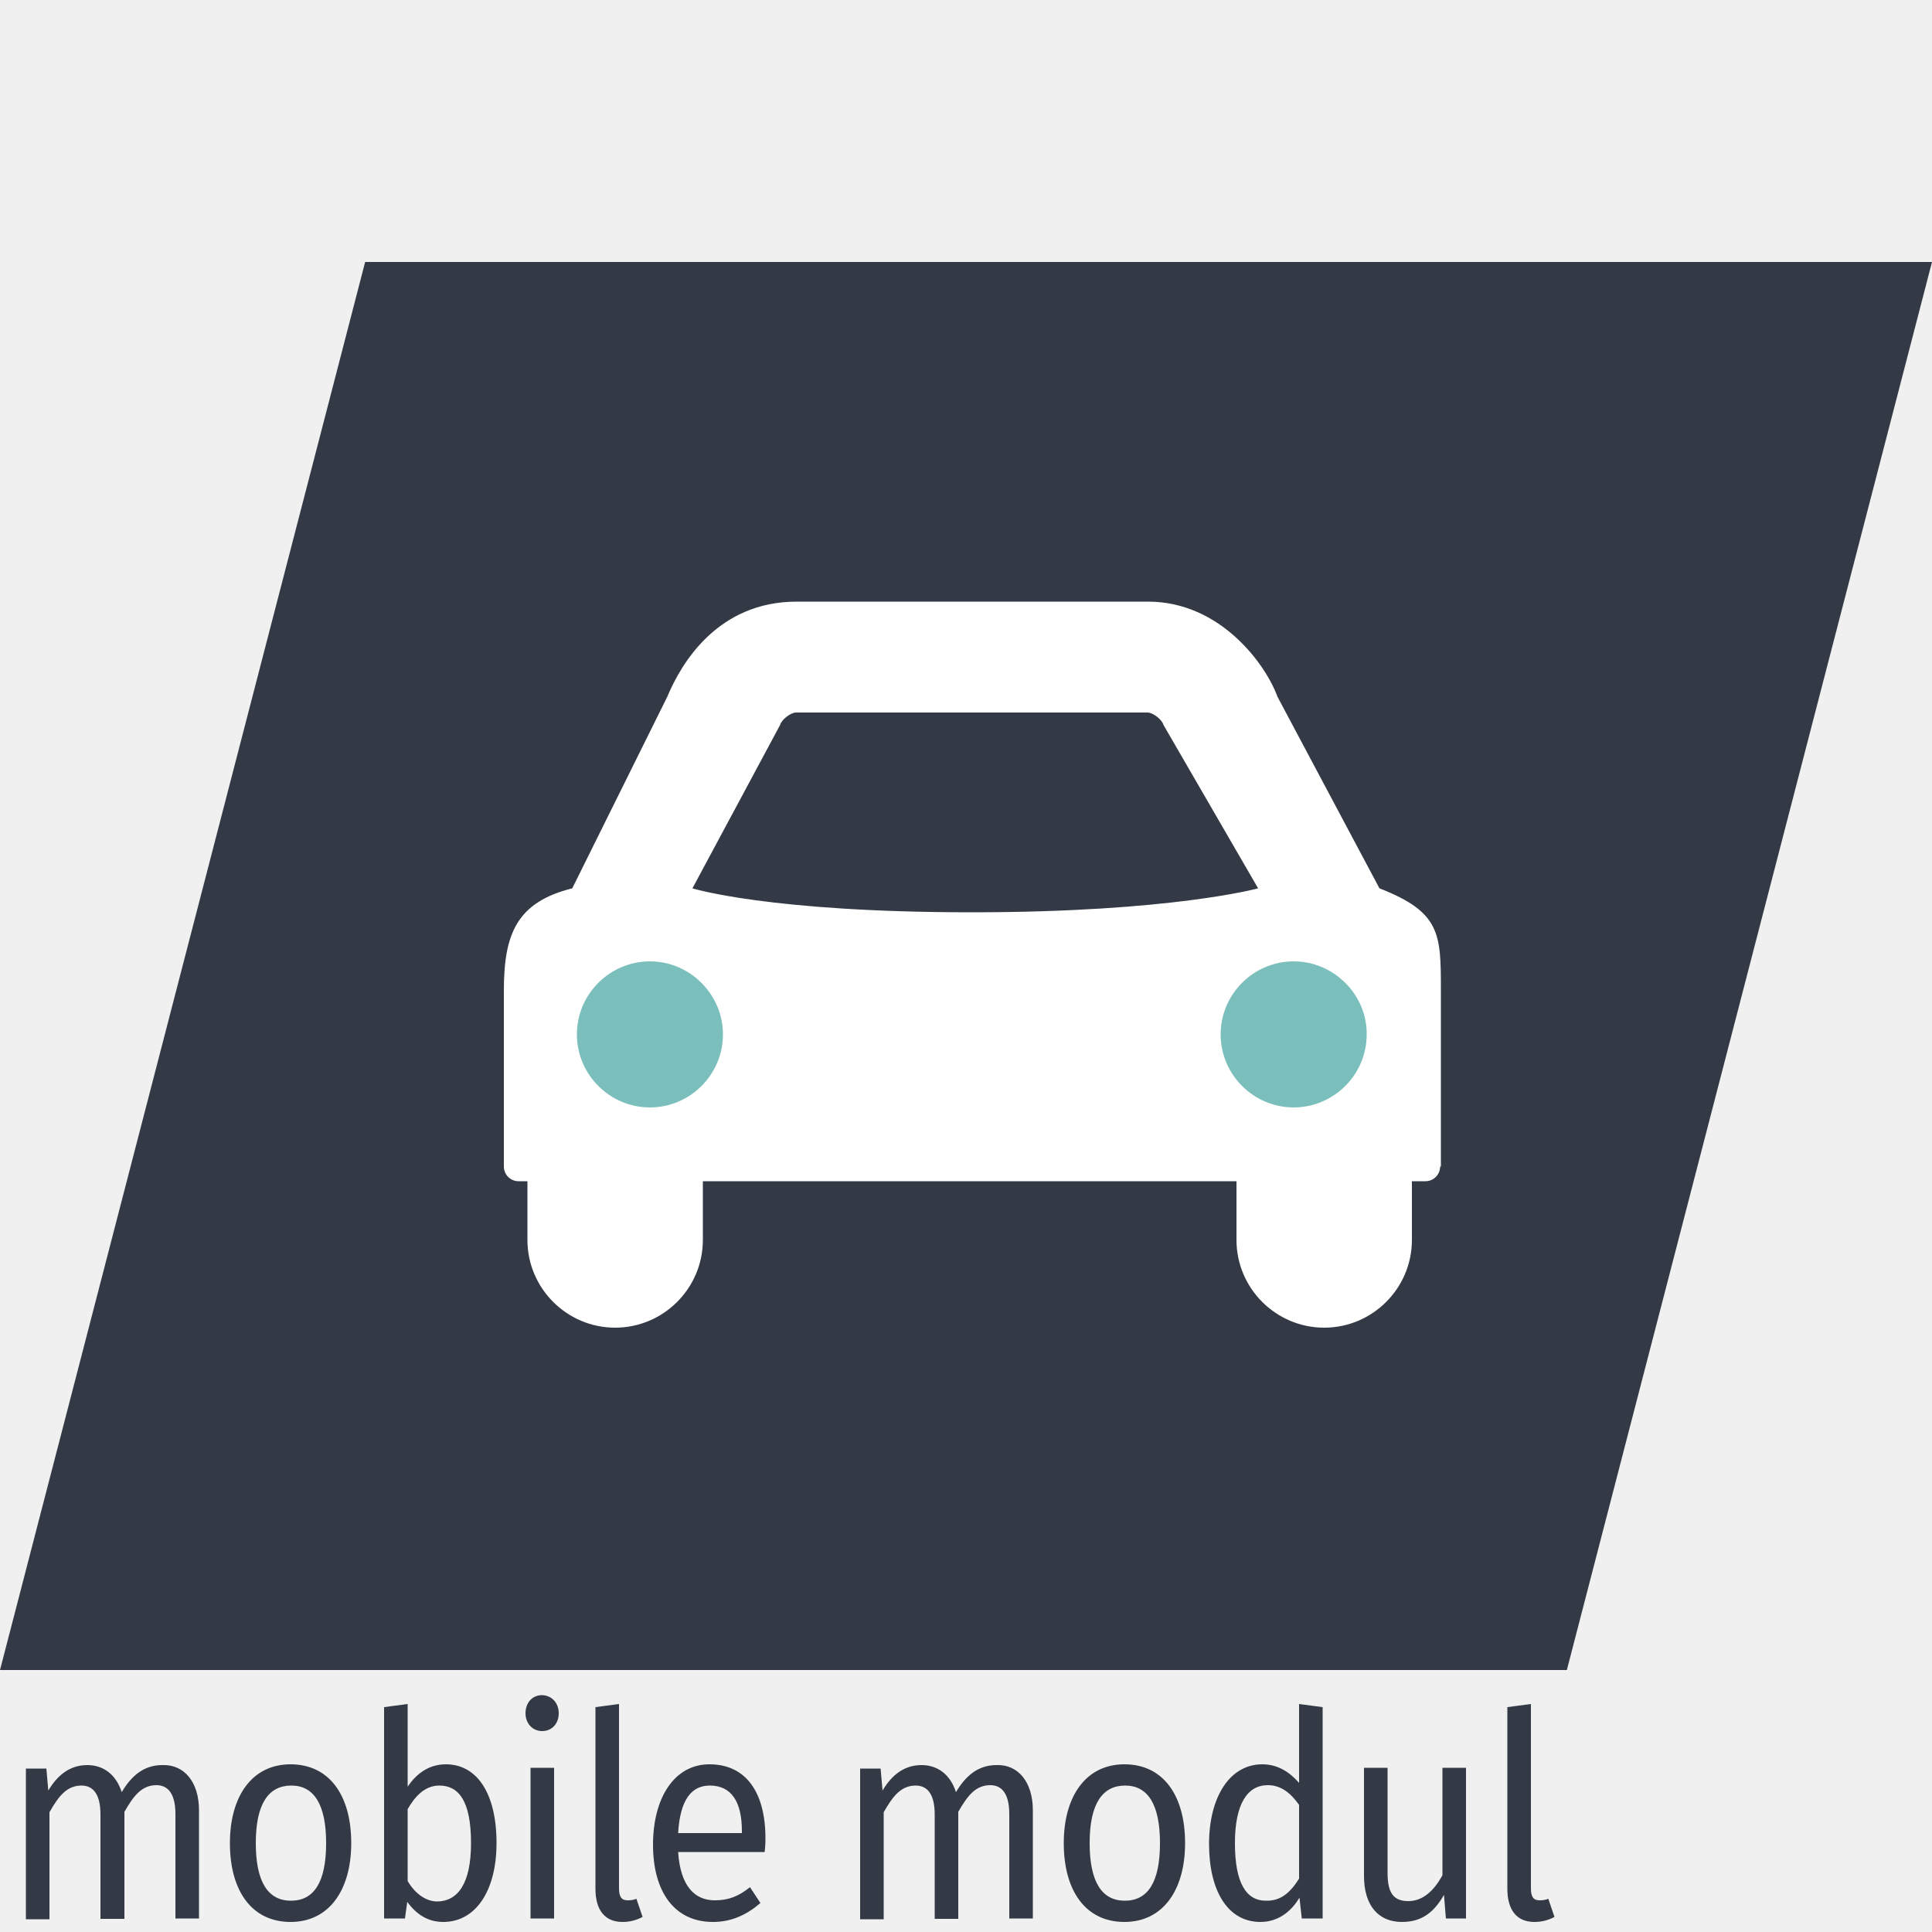
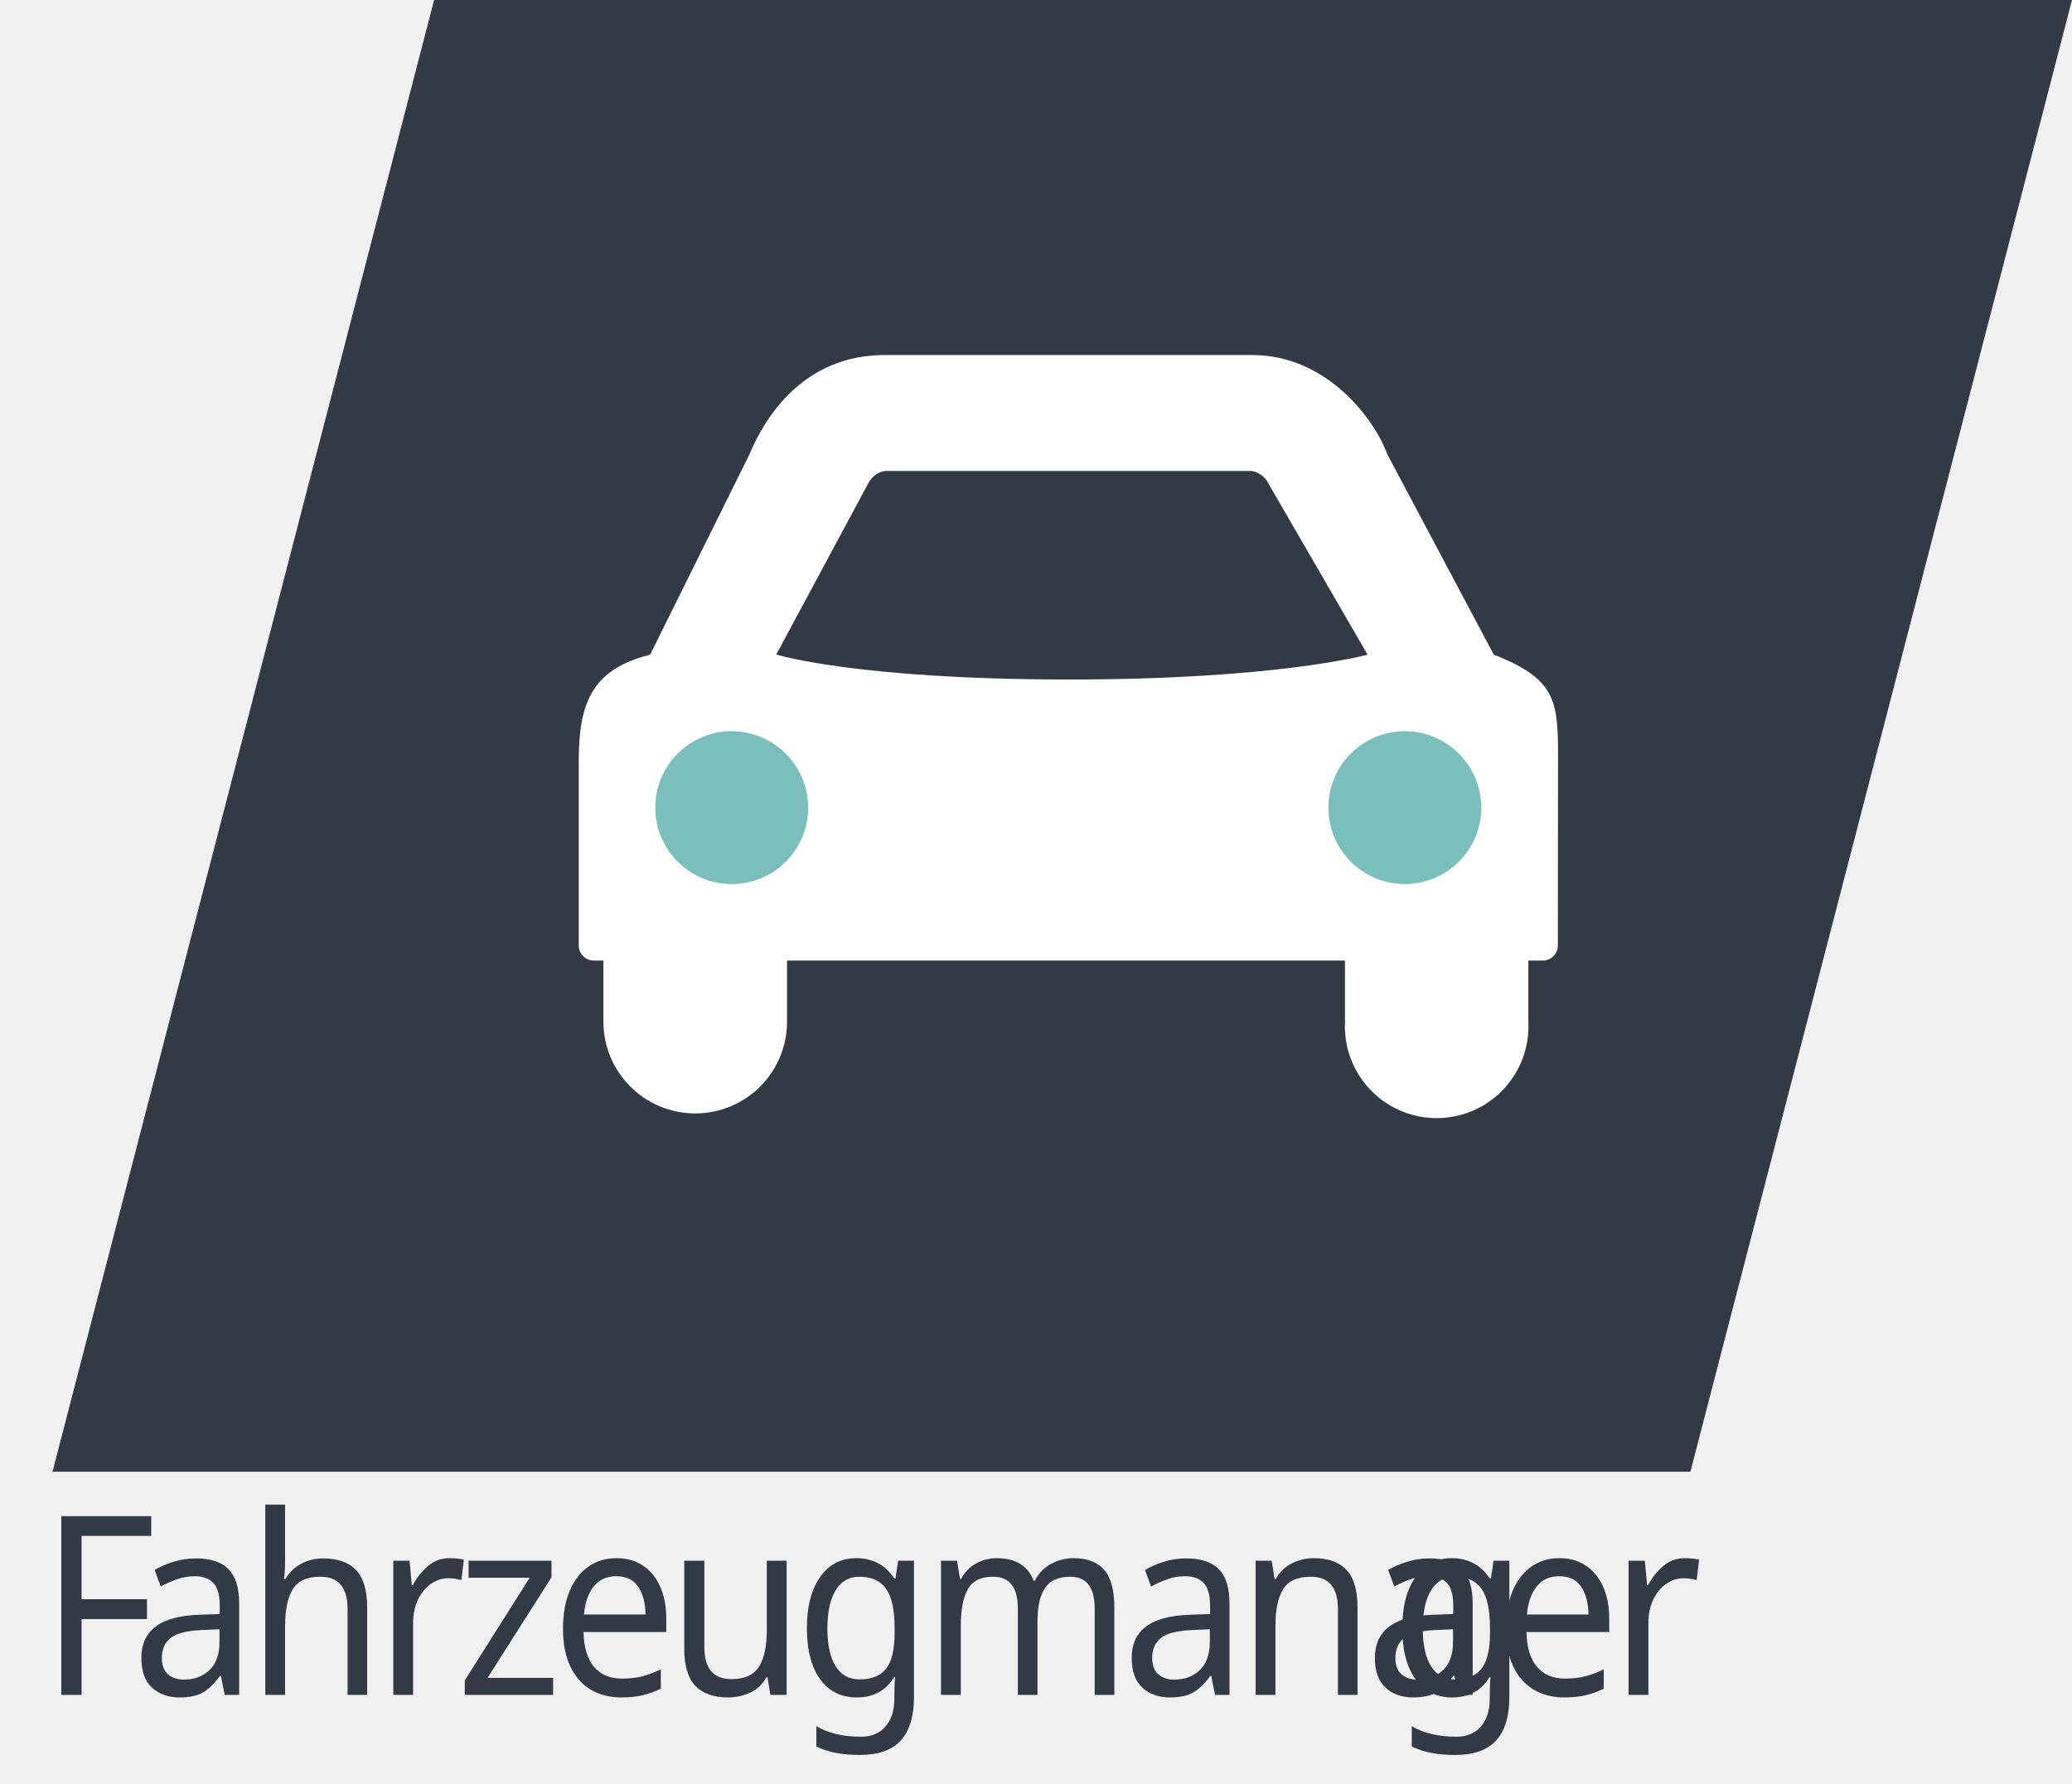
- <svg xmlns="http://www.w3.org/2000/svg" id="Ebene_1" viewBox="0 0 500 500">
-   <style>.st0{fill:#333a46}.st3{fill:#7abfbc}</style>
-   <path class="st0" d="M405.5 432.2H0L94.5 67.8H500z" />
-   <path fill="none" d="M0 441h404v60H0z" />
-   <path class="st0" d="M51.5 468.5v28h-6.1v-27c0-5.8-2.3-7.5-4.9-7.5-3.8 0-5.9 2.7-8.3 6.9v27.7H26v-27c0-5.8-2.3-7.5-4.9-7.5-3.8 0-5.9 2.7-8.3 6.9v27.7H6.7v-39H12l.5 5.7c2.3-3.9 5.5-6.6 10.1-6.6 4.3 0 7.5 2.6 8.9 7 2.5-4.2 5.7-7 10.5-7 5.7-.2 9.5 4.4 9.5 11.7zM90.9 477c0 12.1-5.7 20.4-15.7 20.4s-15.7-8-15.7-20.4c0-12.1 5.7-20.4 15.7-20.4s15.7 8 15.7 20.4zm-24.7 0c0 10.1 3.2 14.9 9.1 14.9 5.9 0 9.1-4.7 9.1-14.9 0-10.1-3.2-14.9-9-14.9-5.9 0-9.2 4.7-9.2 14.9zM128.5 477c0 12.2-5.3 20.4-13.8 20.4-3.9 0-6.9-1.9-9.3-5.2l-.6 4.3h-5.4v-54.7l6.1-.8v21.4c2.4-3.6 5.7-5.8 9.9-5.8 7.9 0 13.1 7.3 13.1 20.4zm-6.6 0c0-11.1-3.3-14.9-8.2-14.9-3.9 0-6.4 3-8.2 6.1v18.6c1.8 3.1 4.6 5.3 7.7 5.3 5.2-.1 8.7-4.5 8.7-15.1zM144.6 443.4c0 2.6-1.7 4.6-4.3 4.6-2.5 0-4.3-2-4.3-4.6 0-2.7 1.7-4.7 4.3-4.7 2.6.1 4.3 2.1 4.3 4.7zm-7.3 53.1v-39h6.1v39h-6.1zM160.2 488.7c0 2.1.6 3.1 2.2 3.1.9 0 1.6-.1 2.3-.4l1.6 4.7c-1.7.9-3.4 1.3-5.2 1.3-4.5 0-7-3-7-8.6v-47l6.1-.8v47.7zM197.9 479.3h-22.4c.6 9 4.4 12.5 9.5 12.5 3.5 0 6.1-1 9.1-3.4l2.7 4.1c-3.5 3-7.4 4.9-12.3 4.9-9.8 0-15.5-7.6-15.5-20 0-12.1 5.5-20.8 14.6-20.8 9.5 0 14.5 7.3 14.5 19.2 0 1.4-.1 2.6-.2 3.5zm-5.9-5.4c0-7.6-2.7-11.8-8.3-11.8-4.7 0-7.7 3.6-8.2 12.3H192v-.5zM267.3 468.5v28h-6.1v-27c0-5.8-2.3-7.5-4.9-7.5-3.8 0-5.9 2.7-8.3 6.9v27.7h-6.1v-27c0-5.8-2.3-7.5-4.9-7.5-3.8 0-5.9 2.7-8.3 6.9v27.7h-6.1v-39h5.3l.5 5.7c2.3-3.9 5.5-6.6 10.1-6.6 4.3 0 7.5 2.6 8.9 7 2.5-4.2 5.7-7 10.5-7 5.6-.2 9.4 4.4 9.4 11.7zM306.7 477c0 12.1-5.7 20.4-15.7 20.4s-15.7-8-15.7-20.4c0-12.1 5.7-20.4 15.7-20.4s15.7 8 15.7 20.4zm-24.7 0c0 10.1 3.2 14.9 9.1 14.9 5.9 0 9.1-4.7 9.1-14.9 0-10.1-3.2-14.9-9-14.9-5.9 0-9.2 4.7-9.2 14.9zM342.3 496.5h-5.4l-.6-5.4c-2.3 3.9-5.8 6.3-10.1 6.3-8.5 0-13.3-8.1-13.3-20.2 0-11.9 5.2-20.6 13.8-20.6 4.1 0 7.1 2.1 9.5 4.8V441l6.1.8v54.7zm-6.1-10.3v-19.1c-2.2-3.1-4.7-5.1-8.1-5.1-5.3 0-8.5 4.9-8.5 15 0 10.3 2.9 14.9 8 14.9 3.9.1 6.3-2.1 8.6-5.7zM374.2 496.5l-.5-6.1c-2.7 4.7-5.9 7-10.9 7-6.1 0-9.8-4.3-9.8-11.9v-28h6.1v27.2c0 5.3 1.6 7.3 5.4 7.3s6.7-2.8 8.8-6.7v-27.8h6.1v39h-5.2zM396.2 488.7c0 2.1.6 3.1 2.2 3.1.9 0 1.6-.1 2.3-.4l1.6 4.7c-1.7.9-3.4 1.3-5.2 1.3-4.5 0-7-3-7-8.6v-47l6.1-.8v47.7z" />
-   <g>
-     <path d="M372.7 301.9c0 2.1-1.7 3.8-3.8 3.8h-3.5v15.2c0 12.5-10.2 22.7-22.7 22.7S320 333.4 320 320.9v-15.2H181.9v15.2c0 12.5-10.2 22.7-22.7 22.7s-22.7-10.2-22.7-22.7v-15.2h-2.3c-2.1 0-3.8-1.7-3.8-3.8v-45.5c0-14.7 3.3-22.9 17.7-26.5l24.6-49.6c3.7-8.9 13.2-24.6 33.5-24.6h90.9c18.9 0 30.6 16.5 33.5 24.6l26.4 49.6c15.9 6.2 15.9 11.8 15.9 26.5v45.5zm-47.1-72l-24.5-42.3c-.3-1.3-2.7-3.2-4.1-3.2h-91c-1.4 0-3.8 1.9-4.1 3.2l-22.7 42.3s19.8 6.2 72.3 6.2c51.6 0 74.1-6.2 74.1-6.2z" fill="#fff" />
-     <path class="st3" d="M168.2 248.8c-10.4 0-18.9 8.5-18.9 18.9 0 10.4 8.5 18.9 18.9 18.9 10.4 0 18.9-8.5 18.9-18.9 0-10.3-8.5-18.9-18.9-18.9zM334.8 248.8c-10.4 0-18.9 8.5-18.9 18.9 0 10.4 8.5 18.9 18.9 18.9 10.4 0 18.9-8.5 18.9-18.9.1-10.3-8.5-18.9-18.9-18.9z" />
+ <svg xmlns="http://www.w3.org/2000/svg" viewBox="0 0 513 441.62">
+   <defs>
+     <style>.cls-1,.cls-2{fill:#333a46;}.cls-2{font-size:62px;font-family:FiraSans-Regular, Fira Sans;letter-spacing:-0.08em;}.cls-3{letter-spacing:-0.05em;}.cls-4{letter-spacing:-0.06em;}.cls-5{fill:#fff;}.cls-6{fill:#7abfbc;}</style>
+   </defs>
+   <g id="Ebene_2" data-name="Ebene 2">
+     <g id="Fahrzeugmanager">
+       <polygon class="cls-1" points="418.52 364.46 13 364.46 107.48 0 513 0 418.52 364.46" />
+       <text class="cls-2" transform="translate(9.77 419.73) scale(0.9 1)">F<tspan class="cls-3" x="25.17" y="0">ahrzeugmana</tspan>
+         <tspan class="cls-4" x="371.5" y="0">g</tspan>
+         <tspan class="cls-3" x="400.02" y="0">er</tspan>
+       </text>
+       <path class="cls-5" d="M385.7,234.08a3.74,3.74,0,0,1-3.79,3.8H378.4V253A22.73,22.73,0,1,1,333,253V237.88H194.86V253a22.73,22.73,0,0,1-45.46,0V237.88h-2.31a3.75,3.75,0,0,1-3.8-3.8V188.63c0-14.66,3.28-22.87,17.67-26.5h0l24.59-49.6c3.69-8.92,13.2-24.61,33.5-24.61H310c18.95,0,30.61,16.52,33.49,24.61l26.36,49.6h0c15.9,6.19,15.9,11.84,15.9,26.5Zm-47.13-72-24.48-42.26a5.74,5.74,0,0,0-4.14-3.19h-90.9a5.74,5.74,0,0,0-4.15,3.19l-22.7,42.26s19.76,6.19,72.3,6.19C316.13,168.32,338.57,162.13,338.57,162.13Z" />
+       <path class="cls-6" d="M181.17,181.07A18.93,18.93,0,1,0,200.1,200,19,19,0,0,0,181.17,181.07Z" />
+       <path class="cls-6" d="M347.83,181.07A18.93,18.93,0,1,0,366.75,200,19,19,0,0,0,347.83,181.07Z" />
+     </g>
  </g>
</svg>
